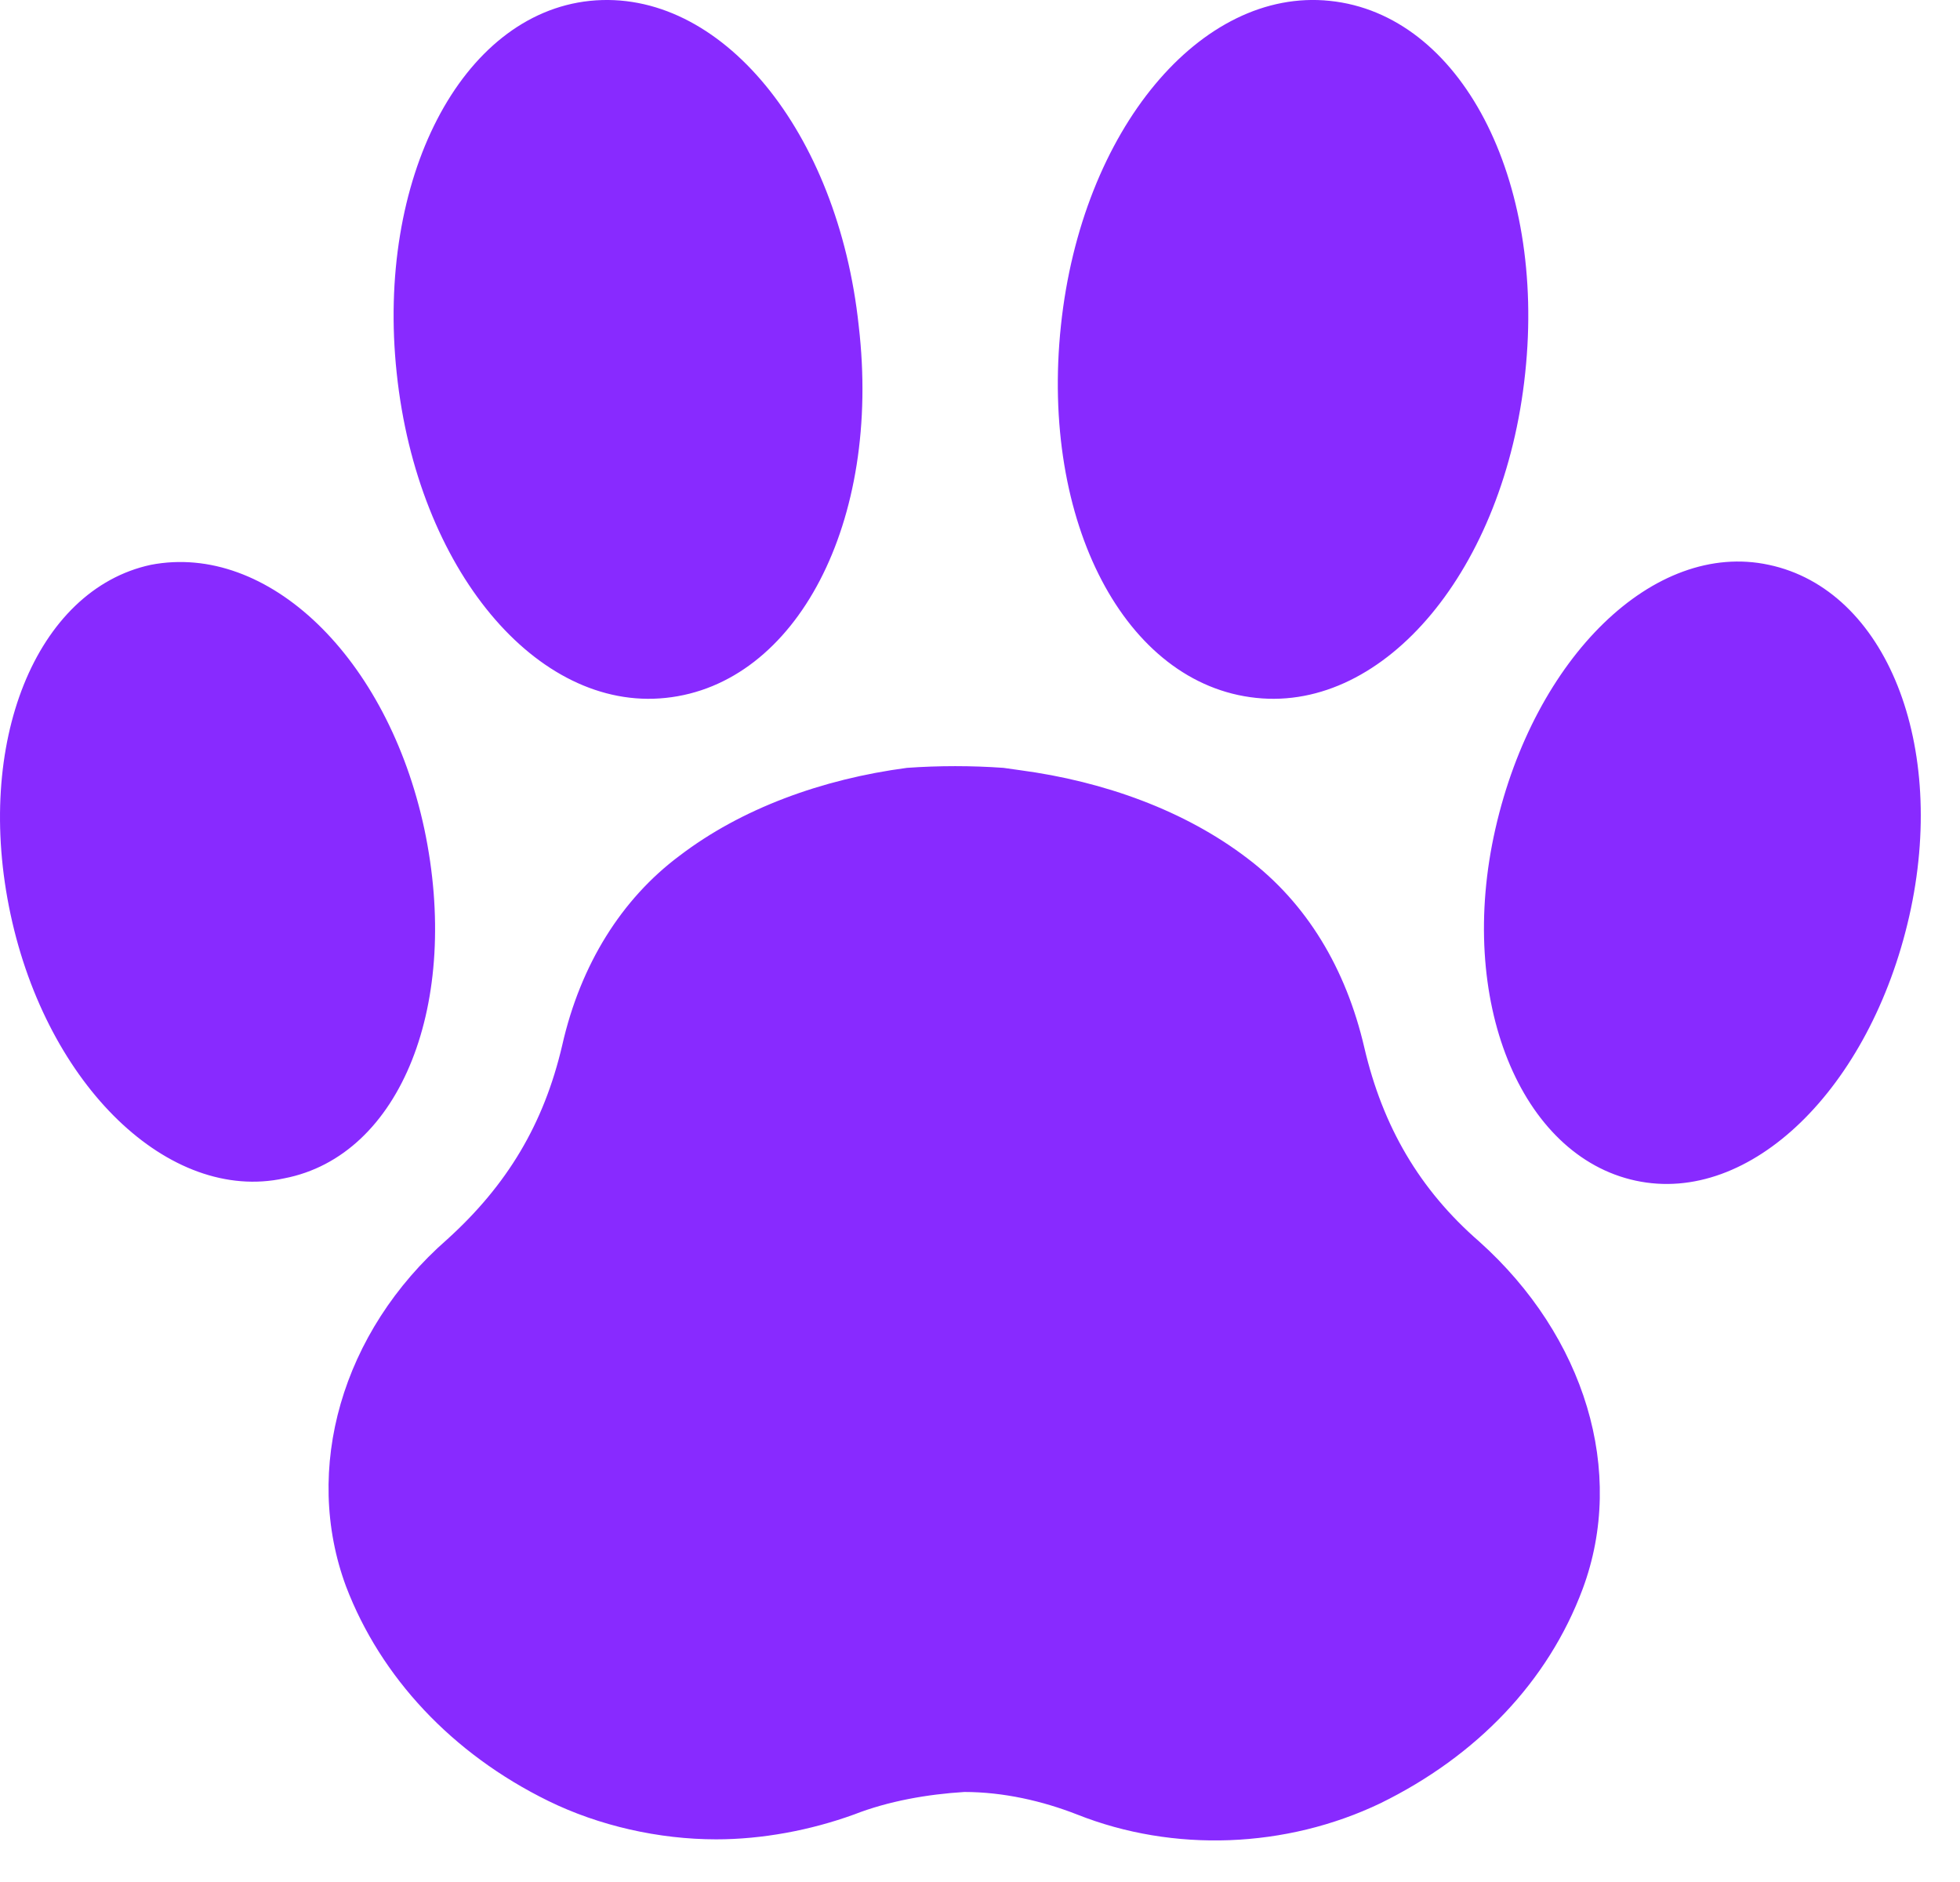
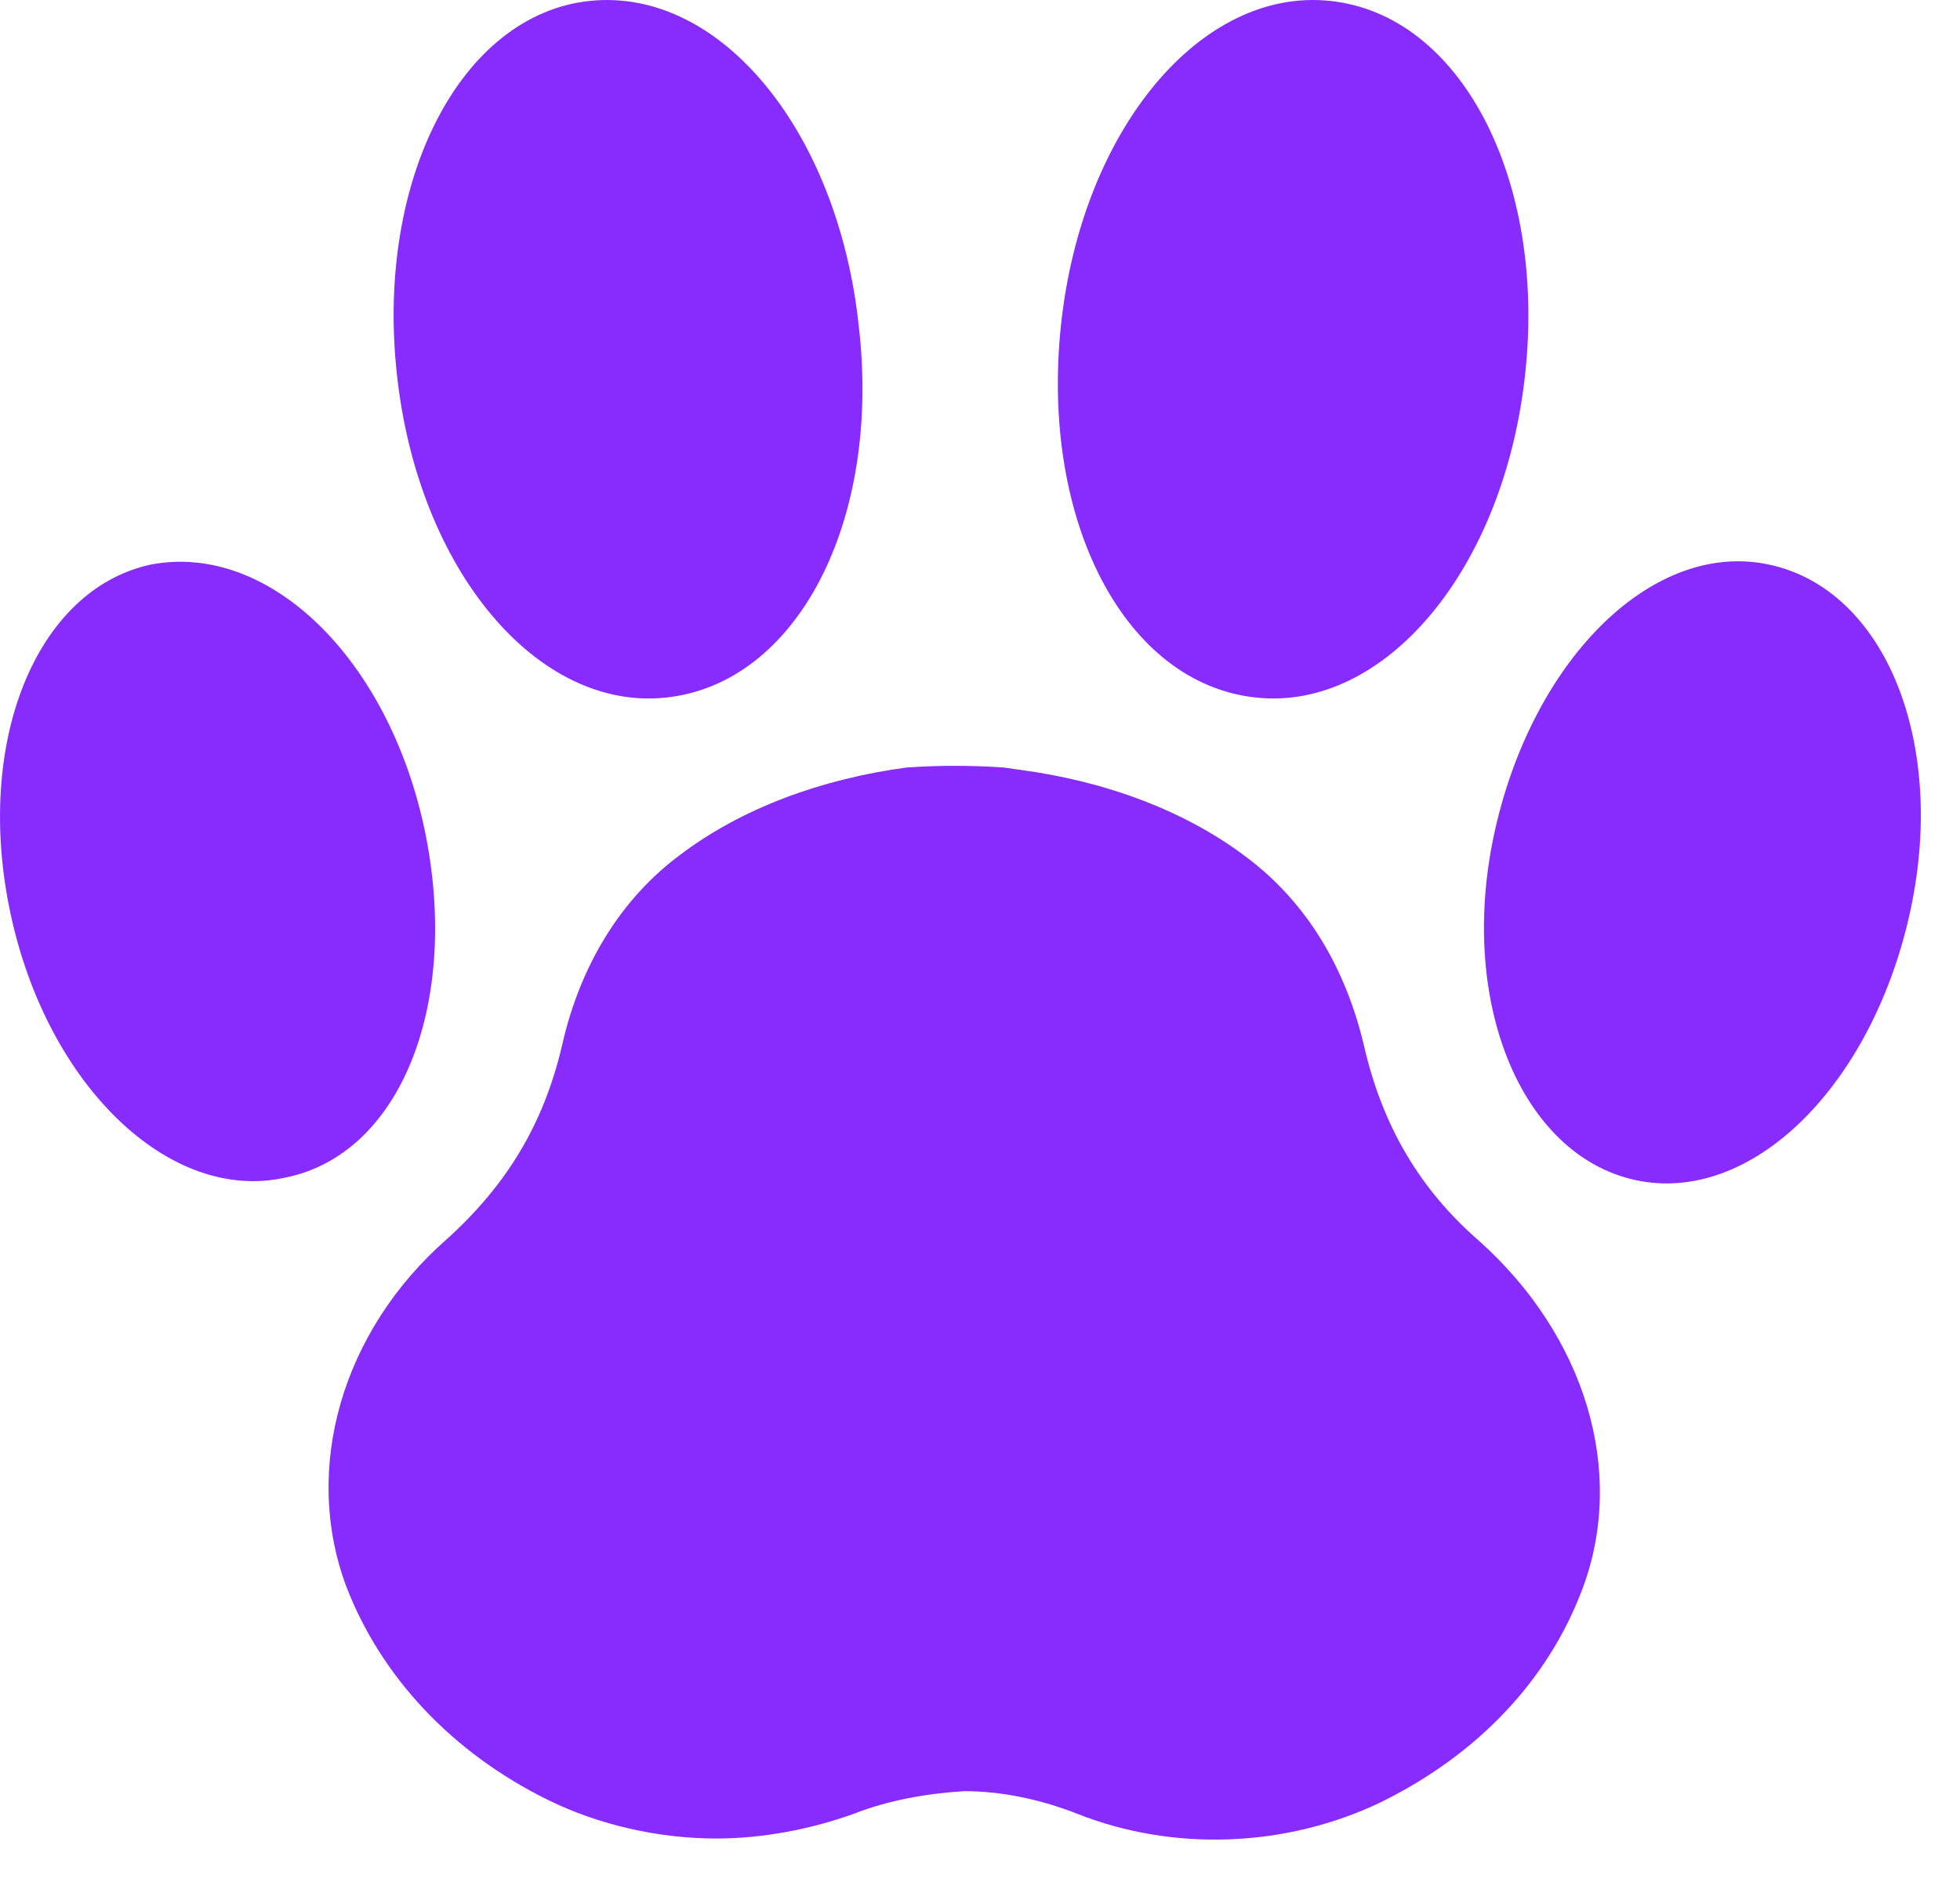
- <svg xmlns="http://www.w3.org/2000/svg" width="25" height="24" viewBox="0 0 25 24" fill="none">
-   <path fill-rule="evenodd" clip-rule="evenodd" d="M19.454 4.758C19.191 7.26 17.666 9.073 16.024 8.9C14.353 8.727 13.268 6.656 13.532 4.154C13.796 1.651 15.321 -0.161 16.962 0.011C18.634 0.184 19.718 2.284 19.454 4.758ZM7.523 0.011C9.194 -0.161 10.689 1.68 10.953 4.154C11.246 6.656 10.161 8.727 8.49 8.9C6.848 9.073 5.324 7.26 5.06 4.758C4.796 2.284 5.881 0.184 7.523 0.011ZM11.568 9.792C11.979 9.763 12.389 9.763 12.799 9.792L13.005 9.821C14.089 9.965 15.115 10.339 15.907 10.943C16.669 11.518 17.168 12.352 17.402 13.359C17.637 14.366 18.106 15.171 18.868 15.833C20.216 17.041 20.744 18.767 20.187 20.263C19.747 21.442 18.839 22.392 17.607 22.996C16.405 23.571 14.969 23.628 13.738 23.139C13.298 22.967 12.799 22.852 12.301 22.852C11.832 22.881 11.334 22.967 10.894 23.139C10.337 23.341 9.721 23.456 9.135 23.456C8.402 23.456 7.64 23.283 6.995 22.967C5.763 22.363 4.855 21.385 4.415 20.234C3.858 18.738 4.356 16.984 5.705 15.804C6.467 15.114 6.936 14.337 7.171 13.33C7.405 12.295 7.933 11.461 8.666 10.914C9.457 10.31 10.483 9.936 11.568 9.792ZM5.412 10.569C4.943 8.383 3.418 6.915 1.923 7.203C0.457 7.52 -0.334 9.476 0.135 11.662C0.604 13.848 2.158 15.344 3.624 15.027C5.119 14.74 5.881 12.784 5.412 10.569ZM20.862 15.056C22.328 15.373 23.852 13.877 24.351 11.691C24.849 9.504 24.058 7.52 22.562 7.203C21.097 6.887 19.572 8.383 19.074 10.569C18.576 12.755 19.396 14.74 20.862 15.056Z" fill="#7B13FF" fill-opacity="0.9" />
+ <svg xmlns="http://www.w3.org/2000/svg" width="24" height="23" viewBox="0 0 24 23" fill="none">
+   <path fill-rule="evenodd" clip-rule="evenodd" d="M18.677 4.567C18.423 6.97 16.96 8.71 15.384 8.544C13.78 8.378 12.738 6.39 12.991 3.987C13.245 1.585 14.708 -0.155 16.284 0.011C17.889 0.177 18.93 2.193 18.677 4.567ZM7.222 0.011C8.826 -0.155 10.261 1.613 10.515 3.988C10.796 6.39 9.755 8.378 8.151 8.544C6.574 8.71 5.111 6.97 4.858 4.567C4.604 2.193 5.646 0.177 7.222 0.011ZM11.105 9.4C11.499 9.373 11.893 9.373 12.287 9.4L12.485 9.428C13.526 9.566 14.511 9.925 15.271 10.505C16.003 11.057 16.481 11.858 16.706 12.825C16.931 13.791 17.382 14.565 18.113 15.2C19.408 16.36 19.915 18.016 19.38 19.452C18.958 20.585 18.085 21.496 16.903 22.076C15.749 22.628 14.37 22.683 13.188 22.214C12.766 22.048 12.287 21.938 11.809 21.938C11.359 21.965 10.88 22.048 10.458 22.214C9.923 22.407 9.332 22.518 8.77 22.518C8.066 22.518 7.334 22.352 6.715 22.048C5.533 21.468 4.66 20.529 4.238 19.425C3.704 17.989 4.182 16.304 5.477 15.172C6.208 14.509 6.659 13.764 6.884 12.797C7.109 11.803 7.616 11.002 8.319 10.477C9.079 9.898 10.064 9.539 11.105 9.4ZM5.196 10.146C4.745 8.047 3.282 6.639 1.846 6.915C0.439 7.219 -0.321 9.097 0.13 11.195C0.58 13.294 2.072 14.73 3.479 14.426C4.914 14.15 5.646 12.272 5.196 10.146ZM20.028 14.454C21.436 14.758 22.899 13.322 23.377 11.223C23.856 9.124 23.096 7.219 21.661 6.915C20.253 6.612 18.79 8.048 18.311 10.146C17.833 12.245 18.621 14.15 20.028 14.454Z" fill="#882BFF" />
</svg>
